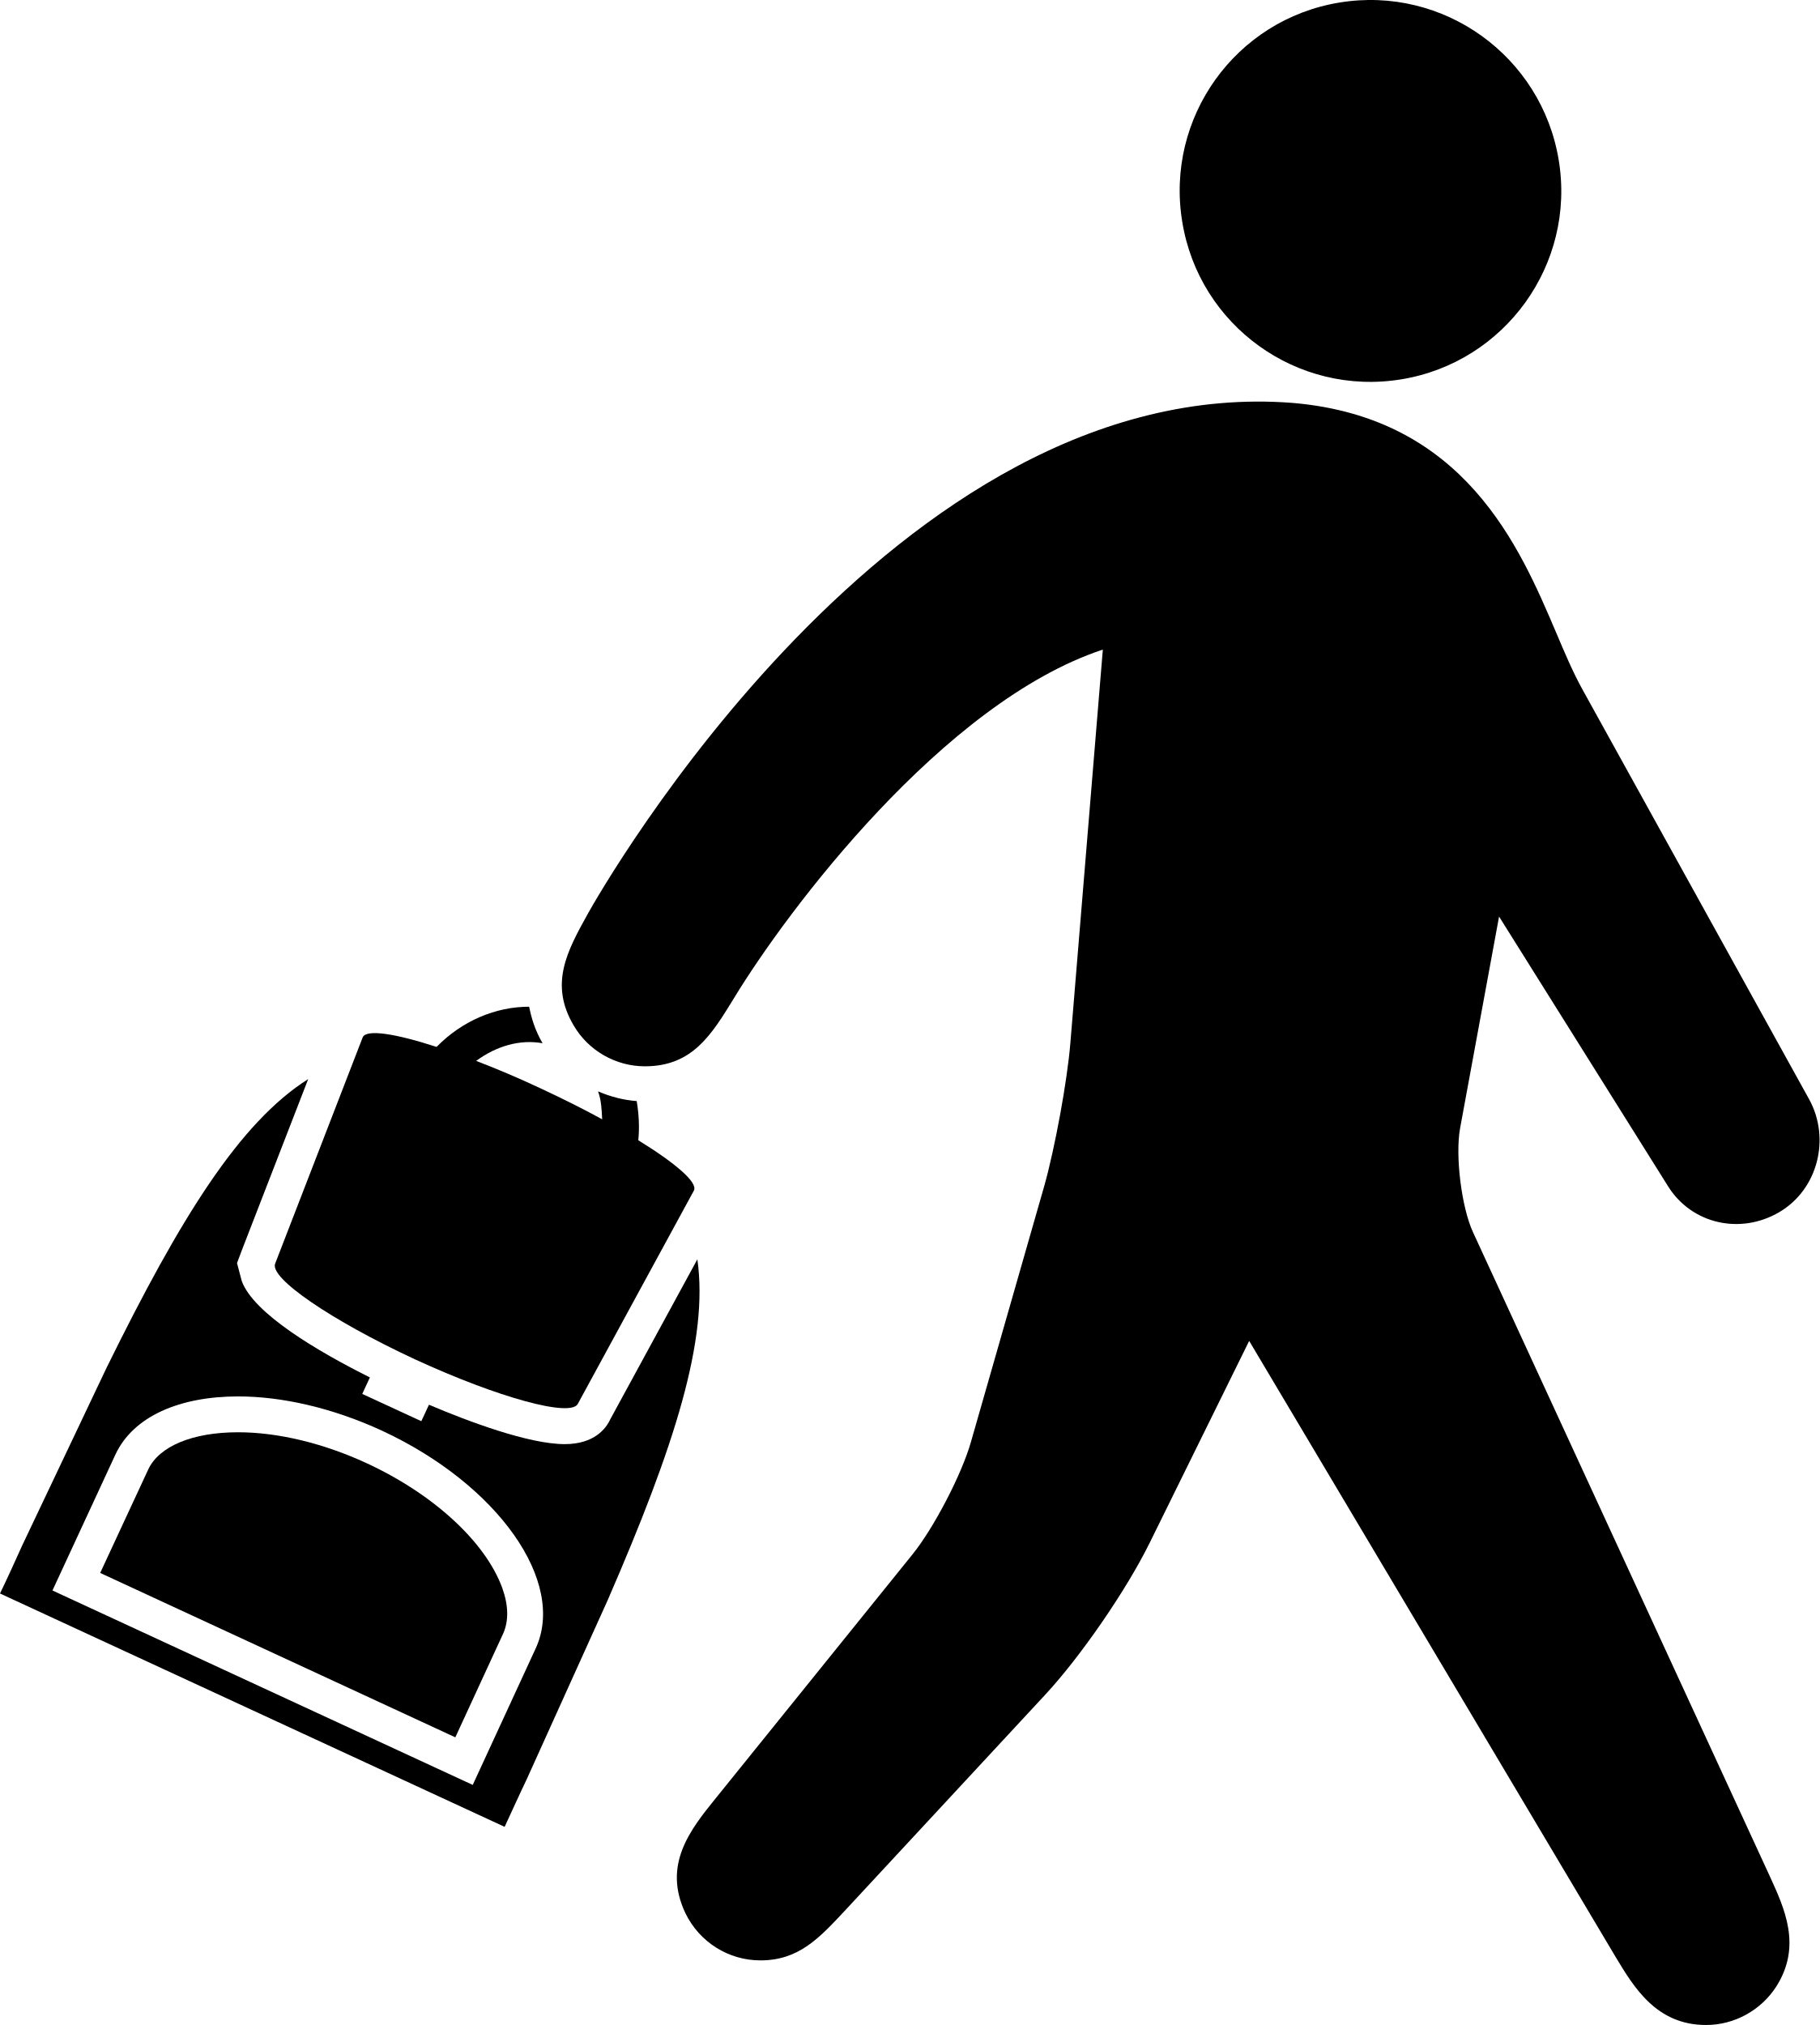
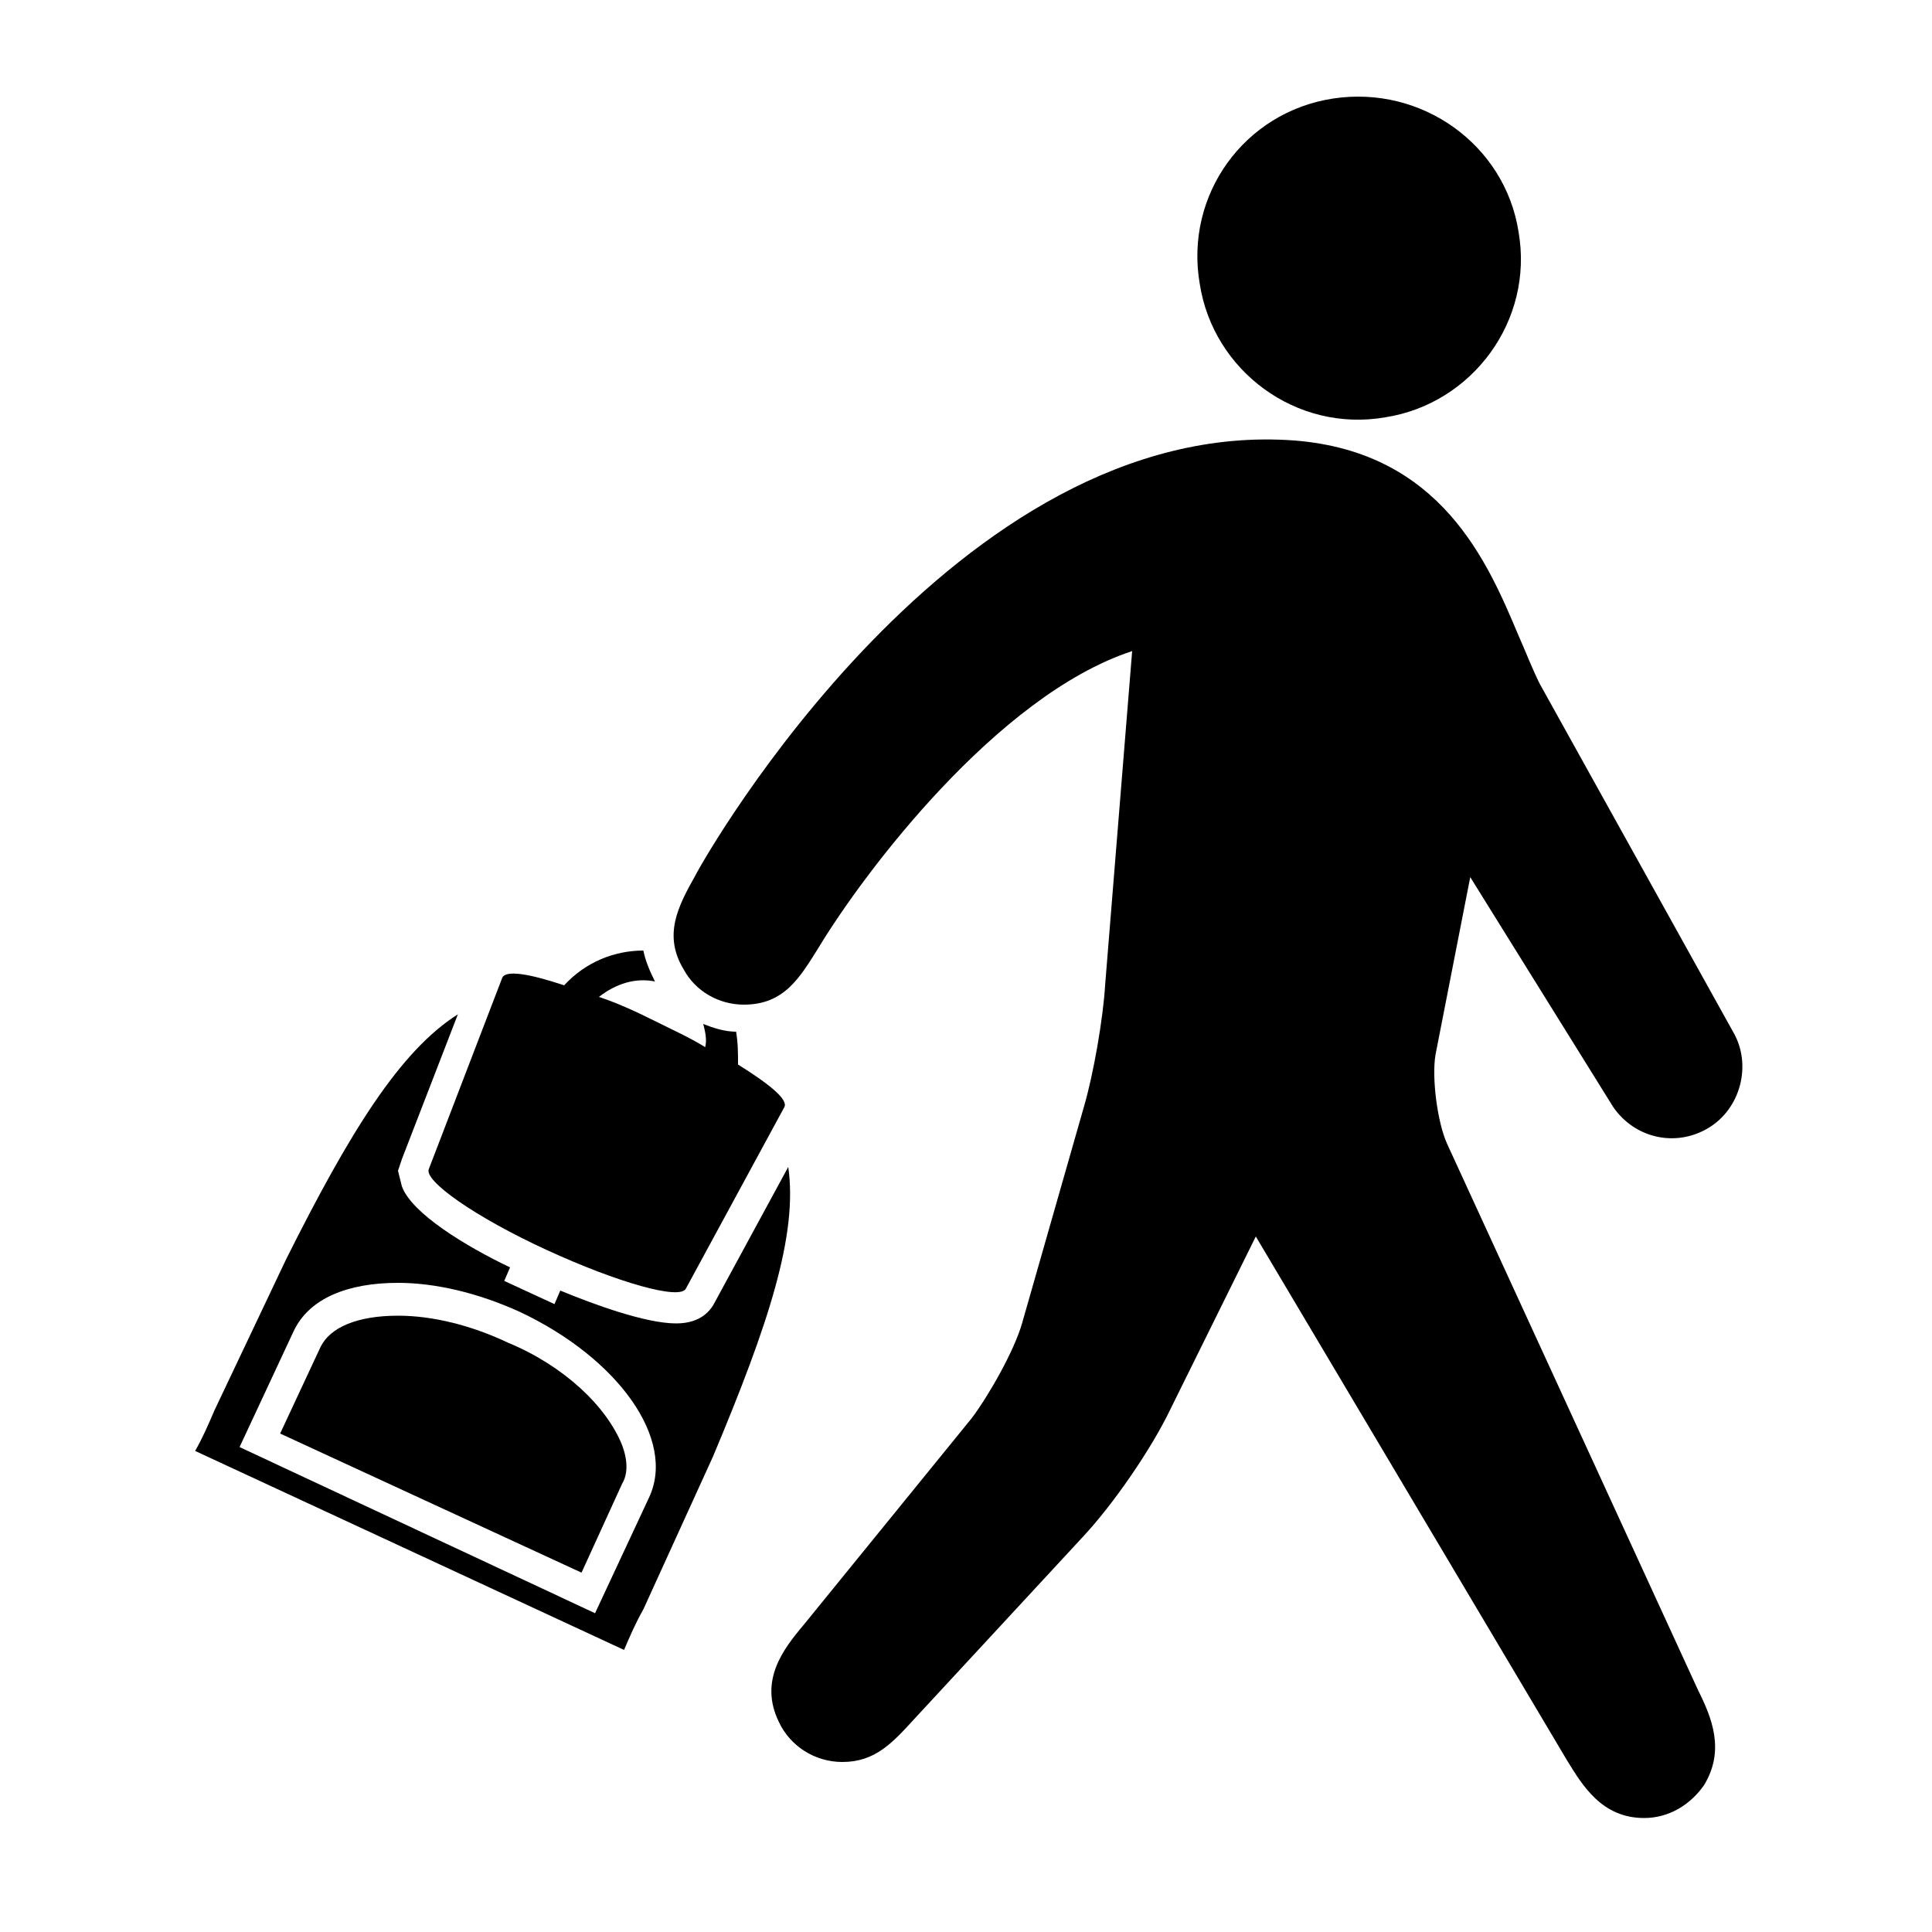
- <svg xmlns="http://www.w3.org/2000/svg" version="1.1" id="Layer_1" x="0px" y="0px" width="89.862px" height="100px" viewBox="0 0 89.862 100" enable-background="new 0 0 89.862 100" xml:space="preserve">
-   <path d="M34.439,62.188l-4.296,7.891c-0.208,0.462-0.794,1.236-2.253,1.236c-1.784,0-4.778-1.126-6.705-1.946l-0.378,0.813  l-2.917-1.347l0.377-0.814c-2.565-1.282-5.742-3.15-6.328-4.759l-0.234-0.886l0.234-0.625l3.281-8.463  c-3.373,2.136-6.289,6.797-9.961,14.264l-4.167,8.776C0.742,77.103,0.391,77.884,0,78.691l24.921,11.523  c0.377-0.808,0.729-1.595,1.094-2.356l3.997-8.841C33.333,71.374,34.999,66.146,34.439,62.188z M26.445,81.425l-3.099,6.719  L2.591,78.542l3.112-6.719c0.885-1.888,3.177-2.864,6.055-2.864c2.148,0,4.635,0.554,7.096,1.687  C24.583,73.301,27.994,78.119,26.445,81.425z" />
-   <path d="M24.804,78.417c0.312,0.873,0.325,1.635,0.039,2.266l-2.357,5.111L4.948,77.676l2.37-5.104  c0.534-1.152,2.187-1.843,4.44-1.843c1.966,0,4.218,0.541,6.354,1.53C21.406,73.783,23.971,76.139,24.804,78.417z" />
-   <path d="M29.53,53.894c0.612,0.261,1.25,0.43,1.914,0.481c0.104,0.632,0.144,1.276,0.078,1.934c1.836,1.133,2.943,2.077,2.748,2.48  l-5.729,10.527c-0.326,0.696-3.919-0.286-8.06-2.194c-4.115-1.914-7.213-4.023-6.888-4.732l4.322-11.172  c0.195-0.403,1.615-0.176,3.646,0.481c1.263-1.295,2.93-1.985,4.57-1.985c0.117,0.58,0.299,1.179,0.664,1.804  c-1.12-0.202-2.279,0.137-3.281,0.872c1.002,0.384,2.07,0.833,3.164,1.348c1.106,0.515,2.135,1.028,3.06,1.536  c-0.026-0.462-0.039-0.924-0.195-1.354C29.543,53.907,29.543,53.901,29.53,53.894z" />
-   <path d="M72.107,55.71c-0.248,1.348,0.064,3.899,0.638,5.143l14.648,31.783c0.741,1.621,1.601,3.464,0.325,5.469  c-0.755,1.172-2.07,1.895-3.464,1.895l0,0c-2.461,0-3.567-1.869-4.466-3.359L61.69,66.218l-4.908,9.96  c-1.146,2.331-3.425,5.645-5.183,7.532L41.73,94.348c-1.289,1.381-2.292,2.461-4.18,2.461c-1.575,0-3.007-0.904-3.698-2.324  c-1.146-2.402,0.248-4.141,1.484-5.67l9.739-12.07c1.042-1.295,2.422-3.938,2.877-5.547l3.62-12.636  c0.521-1.855,1.133-5.156,1.289-7.07l1.602-19.413c-7.878,2.604-15.599,12.903-18.216,17.213c-1.107,1.803-2.044,3.359-4.388,3.365  h-0.013c-1.432,0-2.787-0.768-3.516-2.018c-1.211-2.051-0.326-3.666,0.703-5.521c0.599-1.074,15.169-26.763,34.817-25.22  c8.489,0.729,11.197,7.109,12.994,11.328c0.417,0.983,0.82,1.94,1.289,2.793l11.21,20.266c1.068,1.94,0.43,4.453-1.471,5.572  c-1.914,1.127-4.323,0.6-5.495-1.275l-8.346-13.32L72.107,55.71z" />
-   <path d="M76.977,7.906c0.847,5.136-2.643,9.986-7.773,10.826c-5.143,0.846-9.986-2.643-10.819-7.78  c-0.847-5.136,2.63-9.986,7.76-10.826C71.287-0.72,76.131,2.77,76.977,7.906z" />
+ <svg xmlns="http://www.w3.org/2000/svg" version="1.1" id="Layer_1" x="0px" y="0px" viewBox="-5.1 0 100 100" enable-background="new -5.1 0 100 100" xml:space="preserve">
+   <path d="M35.7,60.4l-3.8,7c-0.2,0.4-0.7,1.1-2,1.1c-1.6,0-4.3-1-6-1.7l-0.3,0.7l-2.6-1.2l0.3-0.7c-2.3-1.1-5.1-2.8-5.6-4.2l-0.2-0.8  l0.2-0.6l2.9-7.5c-3,1.9-5.6,6.1-8.9,12.7L6,73c-0.3,0.7-0.6,1.4-1,2.1l22.2,10.3c0.3-0.7,0.6-1.4,1-2.1l3.6-7.9  C34.7,68.5,36.2,63.9,35.7,60.4z M28.5,77.5l-2.8,6L7.3,74.9l2.8-6c0.8-1.7,2.8-2.5,5.4-2.5c1.9,0,4.1,0.5,6.3,1.5  C26.9,70.3,29.9,74.5,28.5,77.5z" />
+   <path d="M27.1,74.8c0.3,0.8,0.3,1.5,0,2L25,81.4L9.4,74.2l2.1-4.5c0.5-1,1.9-1.6,4-1.6c1.8,0,3.8,0.5,5.7,1.4  C24.1,70.7,26.3,72.8,27.1,74.8z" />
+   <path d="M31.3,53c0.5,0.2,1.1,0.4,1.7,0.4c0.1,0.6,0.1,1.1,0.1,1.7c1.6,1,2.6,1.8,2.4,2.2l-5.1,9.4c-0.3,0.6-3.5-0.3-7.2-2  c-3.7-1.7-6.4-3.6-6.1-4.2l3.8-9.9c0.2-0.4,1.4-0.2,3.2,0.4c1.1-1.2,2.6-1.8,4.1-1.8c0.1,0.5,0.3,1,0.6,1.6c-1-0.2-2,0.1-2.9,0.8  c0.9,0.3,1.8,0.7,2.8,1.2c1,0.5,1.9,0.9,2.7,1.4C31.5,53.8,31.4,53.4,31.3,53C31.3,53,31.3,53,31.3,53z" />
+   <path d="M69.2,54.6c-0.2,1.2,0.1,3.5,0.6,4.6l13,28.3c0.7,1.4,1.4,3.1,0.3,4.9c-0.7,1-1.8,1.7-3.1,1.7l0,0c-2.2,0-3.2-1.7-4-3  L59.9,64l-4.4,8.9c-1,2.1-3,5-4.6,6.7L42.2,89c-1.1,1.2-2,2.2-3.7,2.2c-1.4,0-2.7-0.8-3.3-2.1c-1-2.1,0.2-3.7,1.3-5l8.7-10.7  c0.9-1.2,2.2-3.5,2.6-4.9l3.2-11.2c0.5-1.7,1-4.6,1.1-6.3l1.4-17.3c-7,2.3-13.9,11.5-16.2,15.3c-1,1.6-1.8,3-3.9,3h0  c-1.3,0-2.5-0.7-3.1-1.8c-1.1-1.8-0.3-3.3,0.6-4.9c0.5-1,13.5-23.8,31-22.5c7.6,0.6,10,6.3,11.6,10.1c0.4,0.9,0.7,1.7,1.1,2.5l10,18  c1,1.7,0.4,4-1.3,5c-1.7,1-3.8,0.5-4.9-1.1l-7.4-11.9L69.2,54.6z" />
+   <path d="M73.5,12c0.8,4.6-2.4,8.9-6.9,9.6c-4.6,0.8-8.9-2.4-9.6-6.9c-0.8-4.6,2.3-8.9,6.9-9.6C68.5,4.4,72.8,7.5,73.5,12z" />
</svg>
